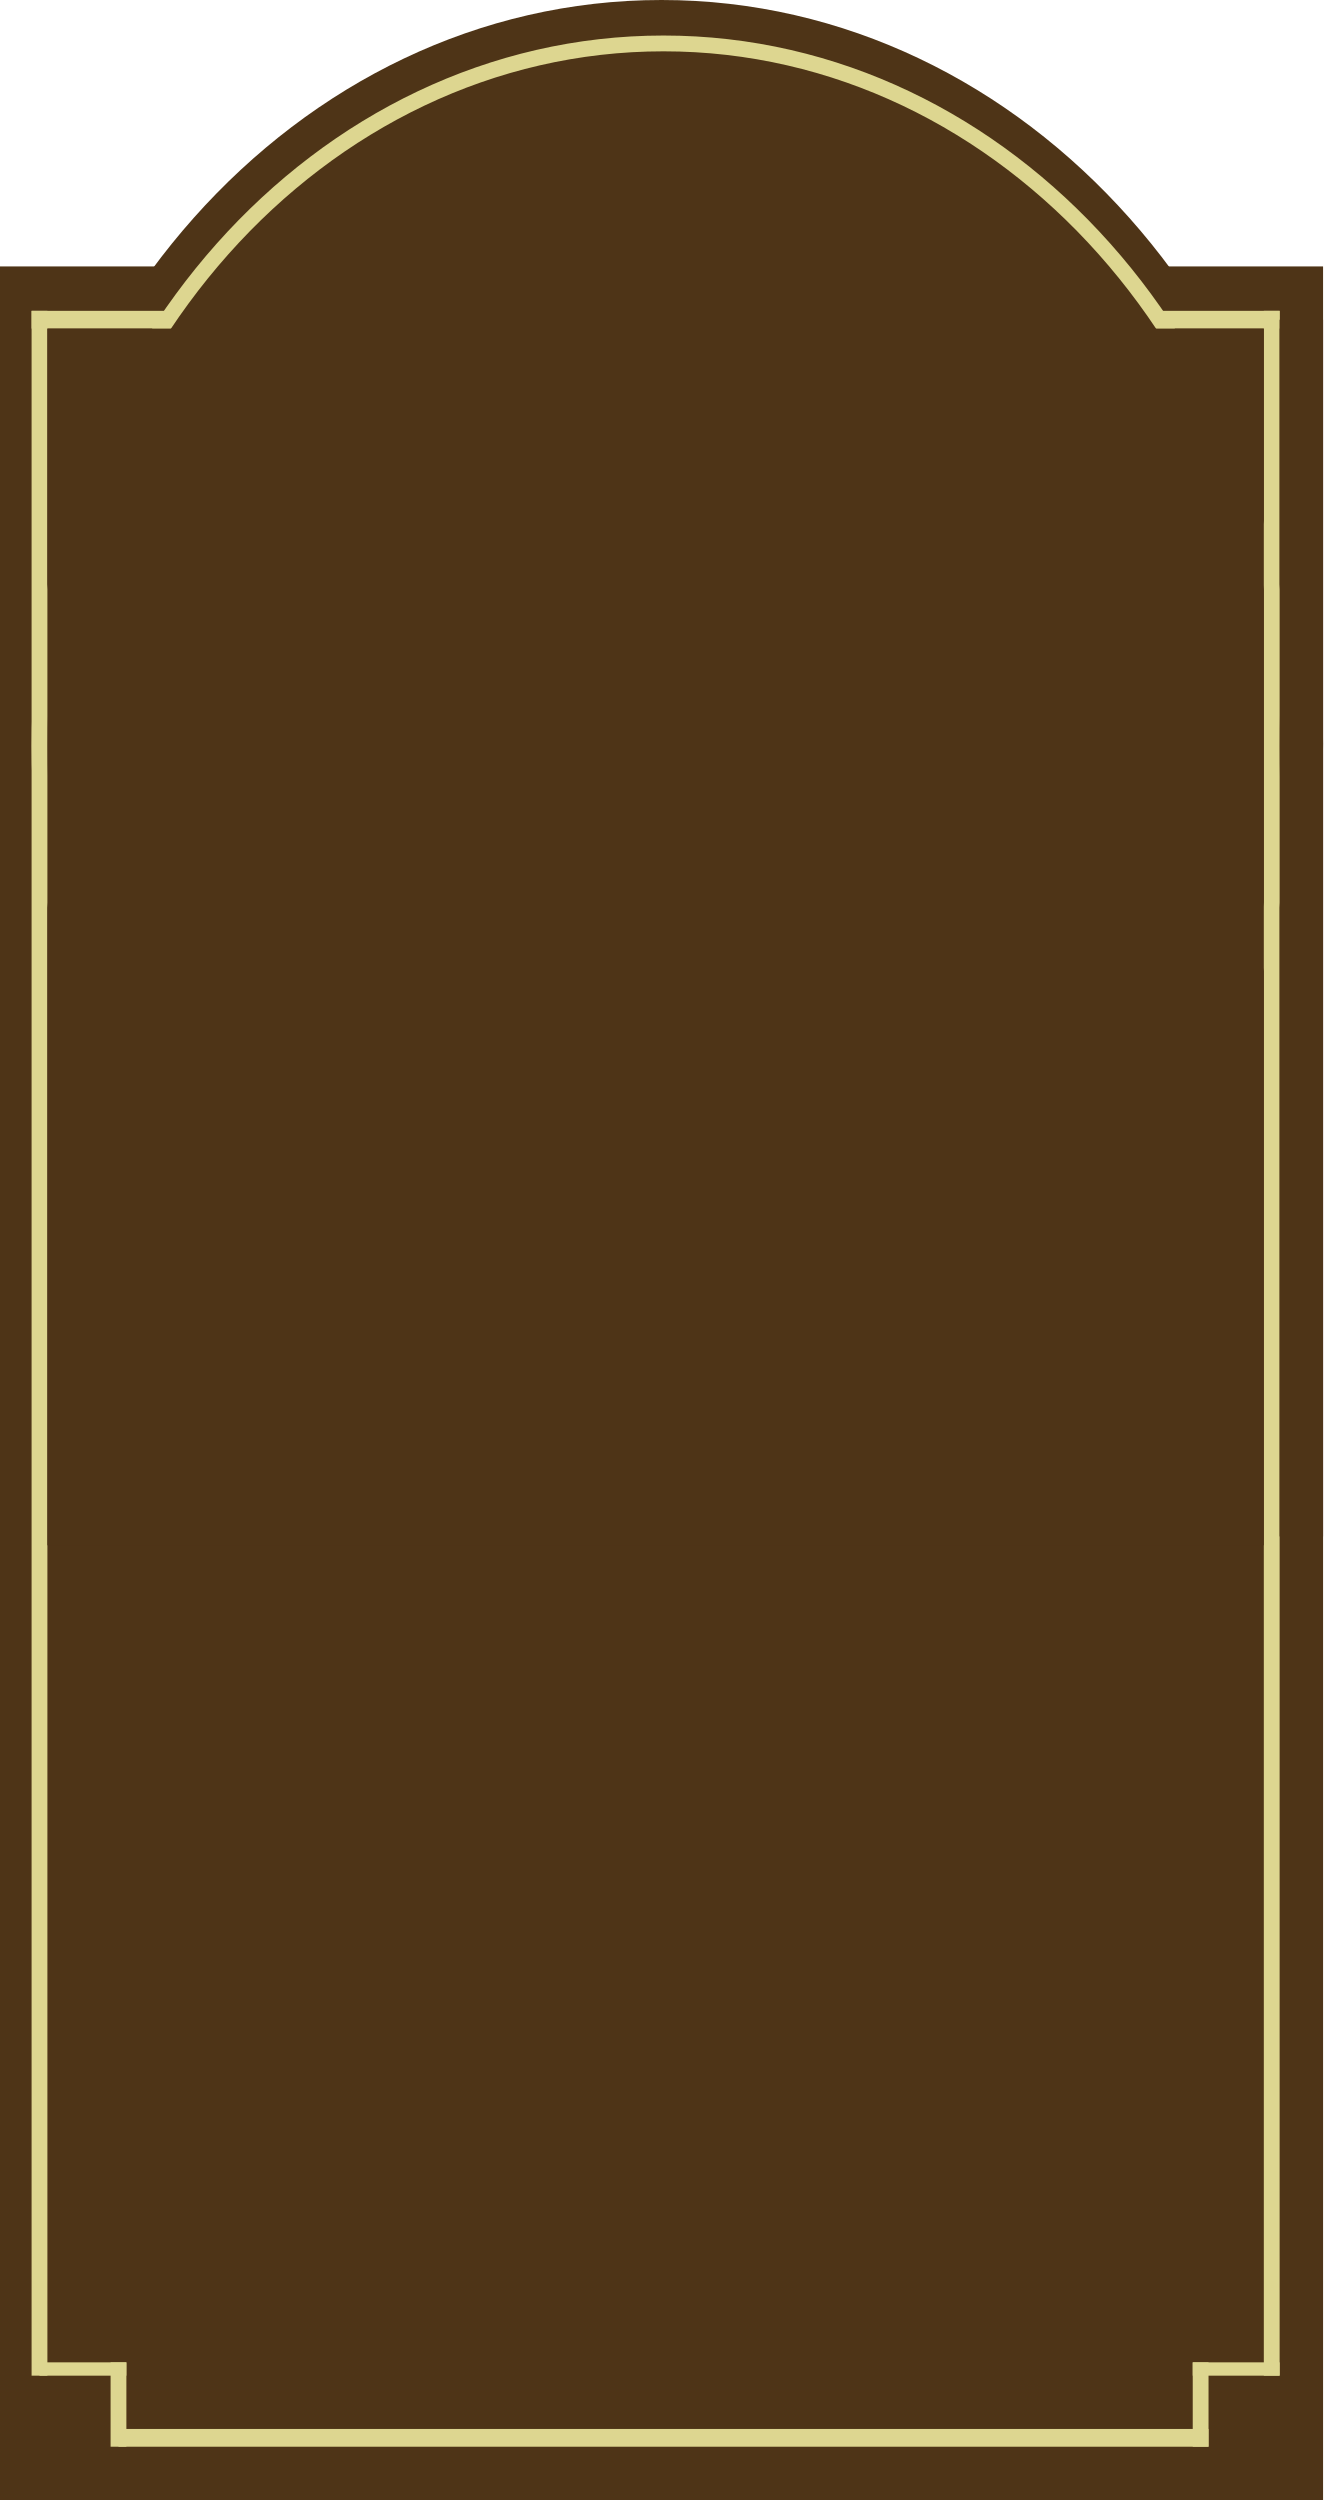
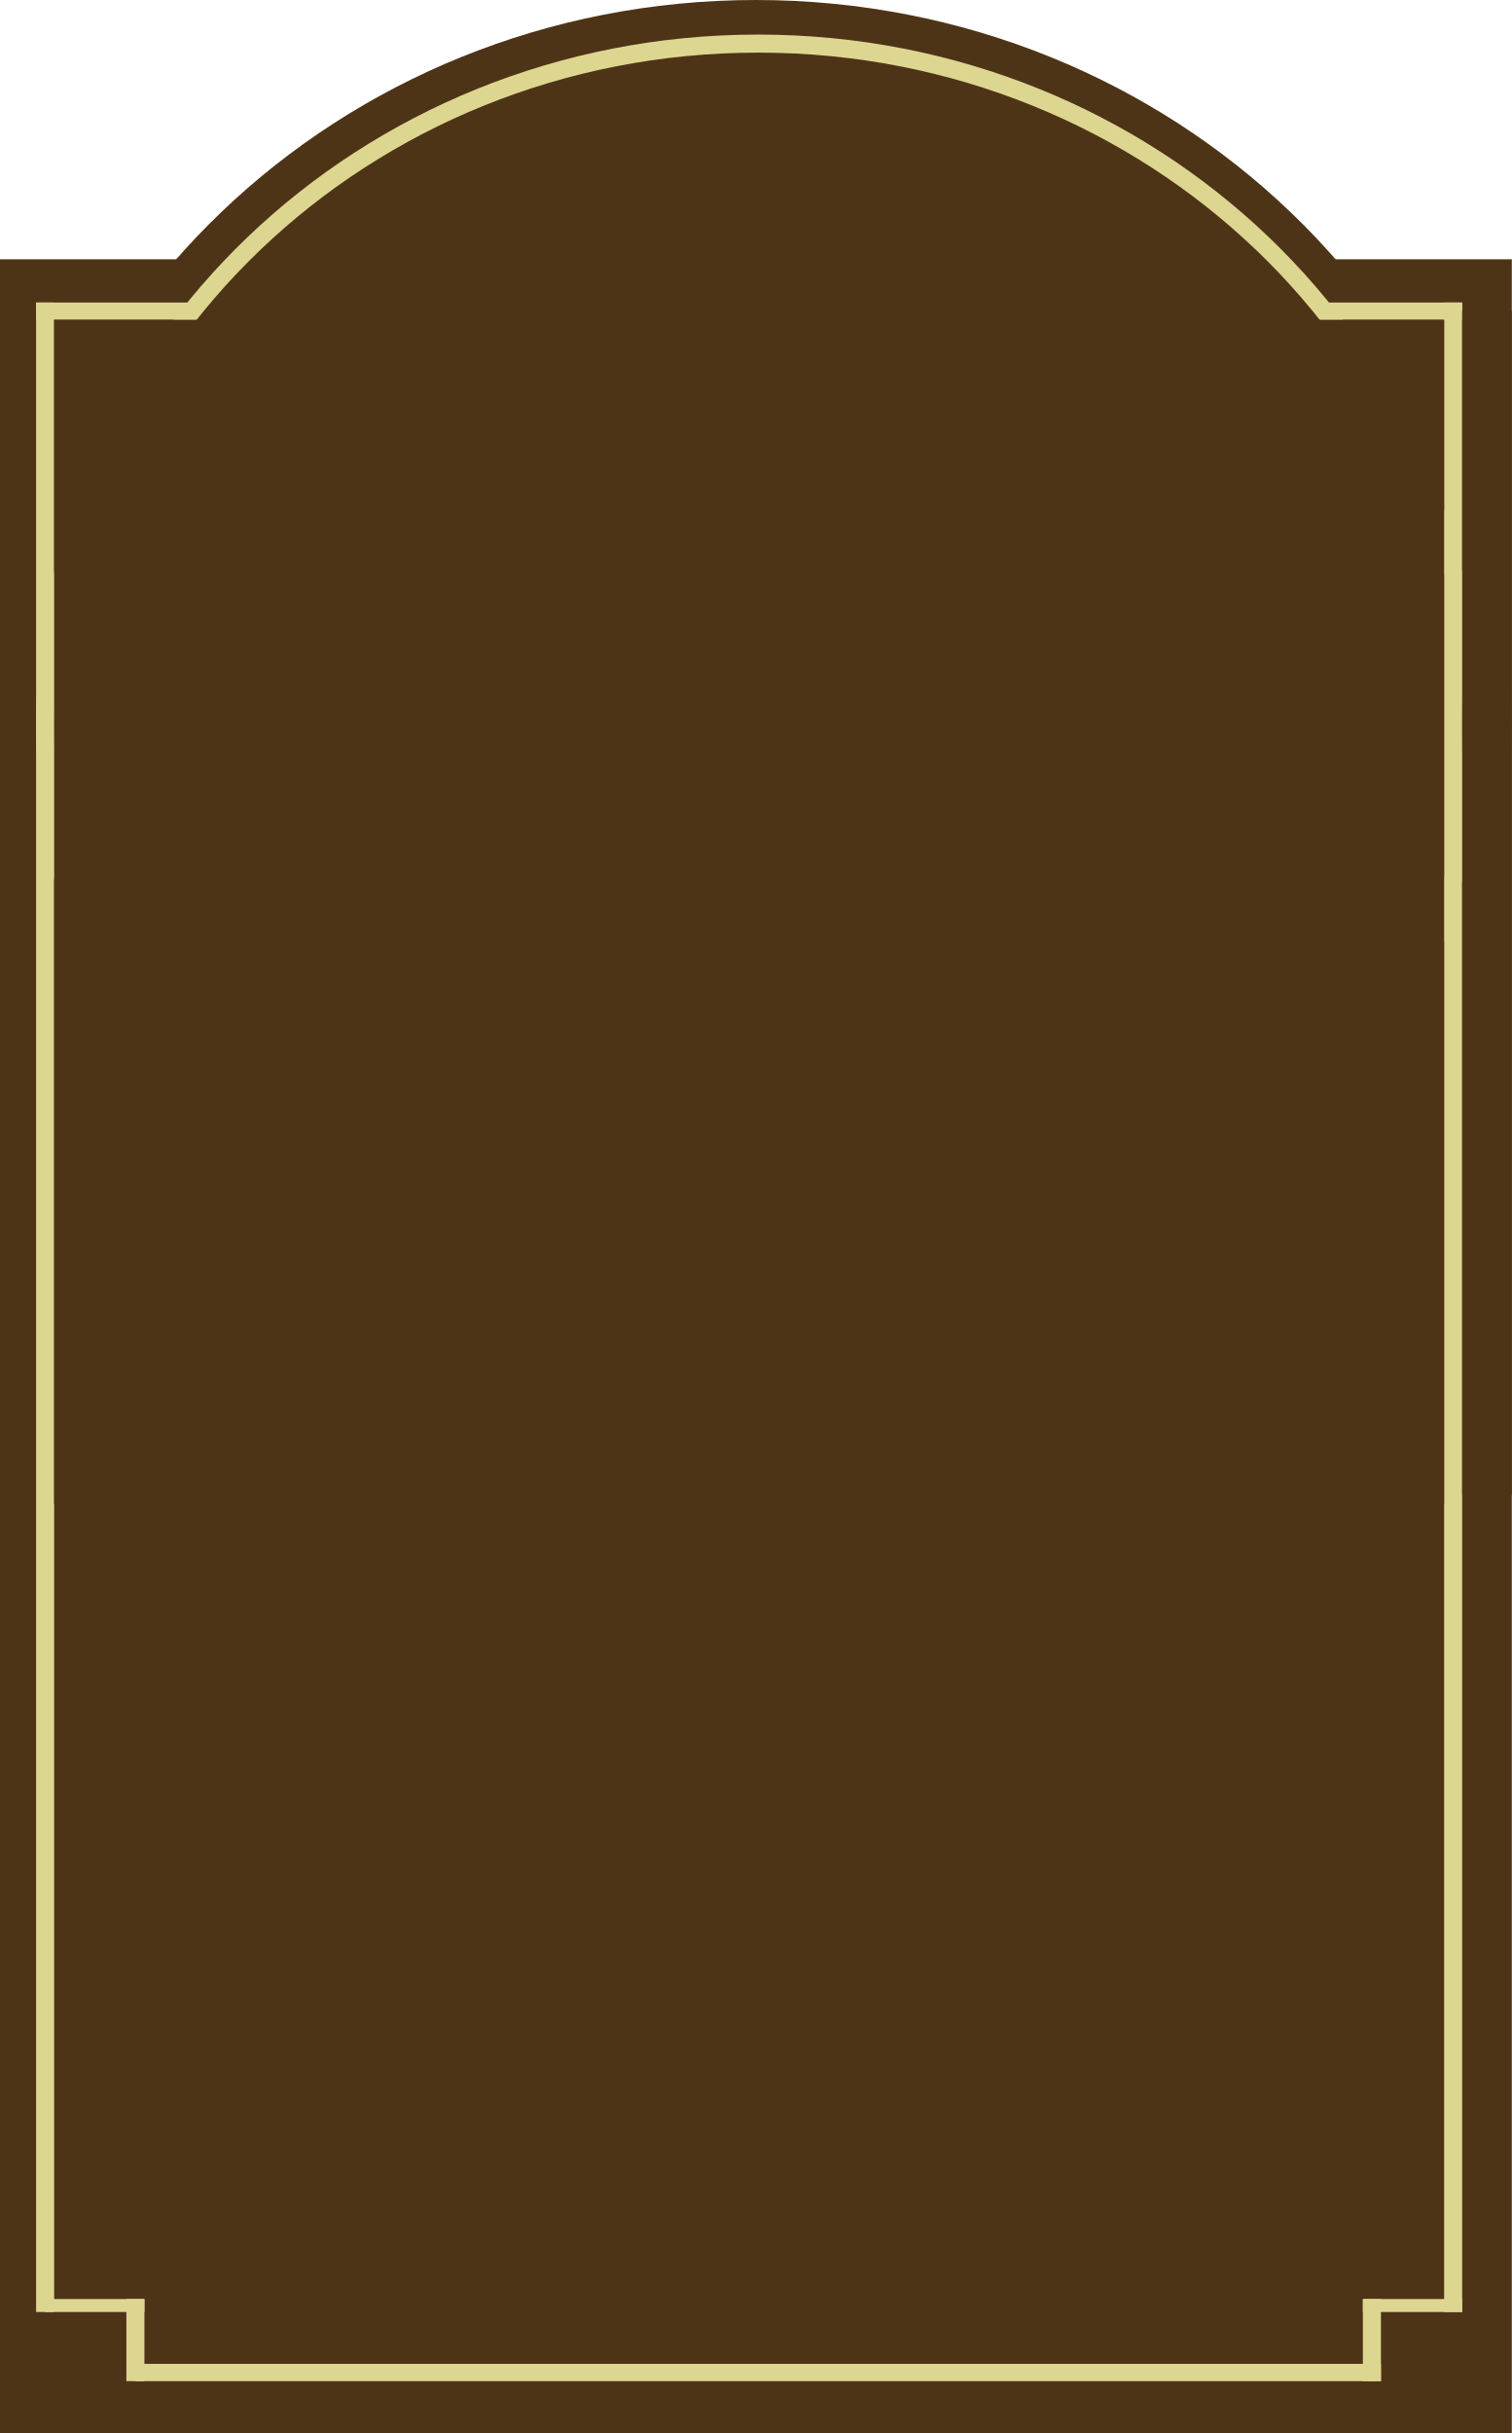
- <svg xmlns="http://www.w3.org/2000/svg" width="335" height="633" fill="none">
-   <ellipse cx="167.5" cy="188.326" rx="167.5" ry="188.326" fill="#4E3417" />
-   <path fill="#4E3417" d="M0 67.46h335V633H0z" />
-   <path d="M326 188.888c0 98.475-70.953 177.894-158 177.894S10 287.363 10 188.888C10 90.413 80.953 10.995 168 10.995s158 79.418 158 177.893z" stroke="#DDD690" stroke-width="4" />
-   <path fill="#DDD690" d="M8 78.703h4v522.815H8z" />
-   <path fill="#DDD690" d="M8 83.2v-4.496h34V83.2zm285 0v-4.496h31V83.2zM10 601.519v-3.373h22v3.373z" />
-   <path fill="#DDD690" d="M28 598.146h4v21.362h-4zm274 3.373v-3.373h22v3.373z" />
-   <path fill="#DDD690" d="M30 619.508v-4.497h276v4.497z" />
-   <path fill="#DDD690" d="M302 598.146h4v21.362h-4zm18-519.443h4v522.815h-4z" />
-   <path fill="#4E3417" d="M12 83.201h308v308.068H12zm312-2.249h11V389.02h-11z" />
+ <svg xmlns="http://www.w3.org/2000/svg" width="335" height="539" fill="none">
+   <ellipse cx="167.5" cy="160.36" rx="167.5" ry="160.36" fill="#4E3417" />
+   <path fill="#4E3417" d="M0 57.442h335V539H0z" />
+   <path d="M326 160.838c0 83.413-70.656 151.18-158 151.18S10 244.251 10 160.838C10 77.426 80.656 9.659 168 9.659s158 67.766 158 151.179z" stroke="#DDD690" stroke-width="4" />
+   <path fill="#DDD690" d="M8 67.016h4v445.178H8z" />
+   <path fill="#DDD690" d="M8 70.845v-3.829h34v3.83zm285 .001v-3.83h31v3.83zM10 512.194v-2.872h22v2.872z" />
+   <path fill="#DDD690" d="M28 509.321h4v18.19h-4zm274 2.873v-2.872h22v2.872z" />
+   <path fill="#DDD690" d="M30 527.512v-3.829h276v3.829z" />
+   <path fill="#DDD690" d="M302 509.321h4v18.19h-4zm18-442.305h4v445.178h-4z" />
+   <path fill="#4E3417" d="M12 70.846h308v262.32H12zm312-1.915h11v262.32h-11z" />
</svg>
